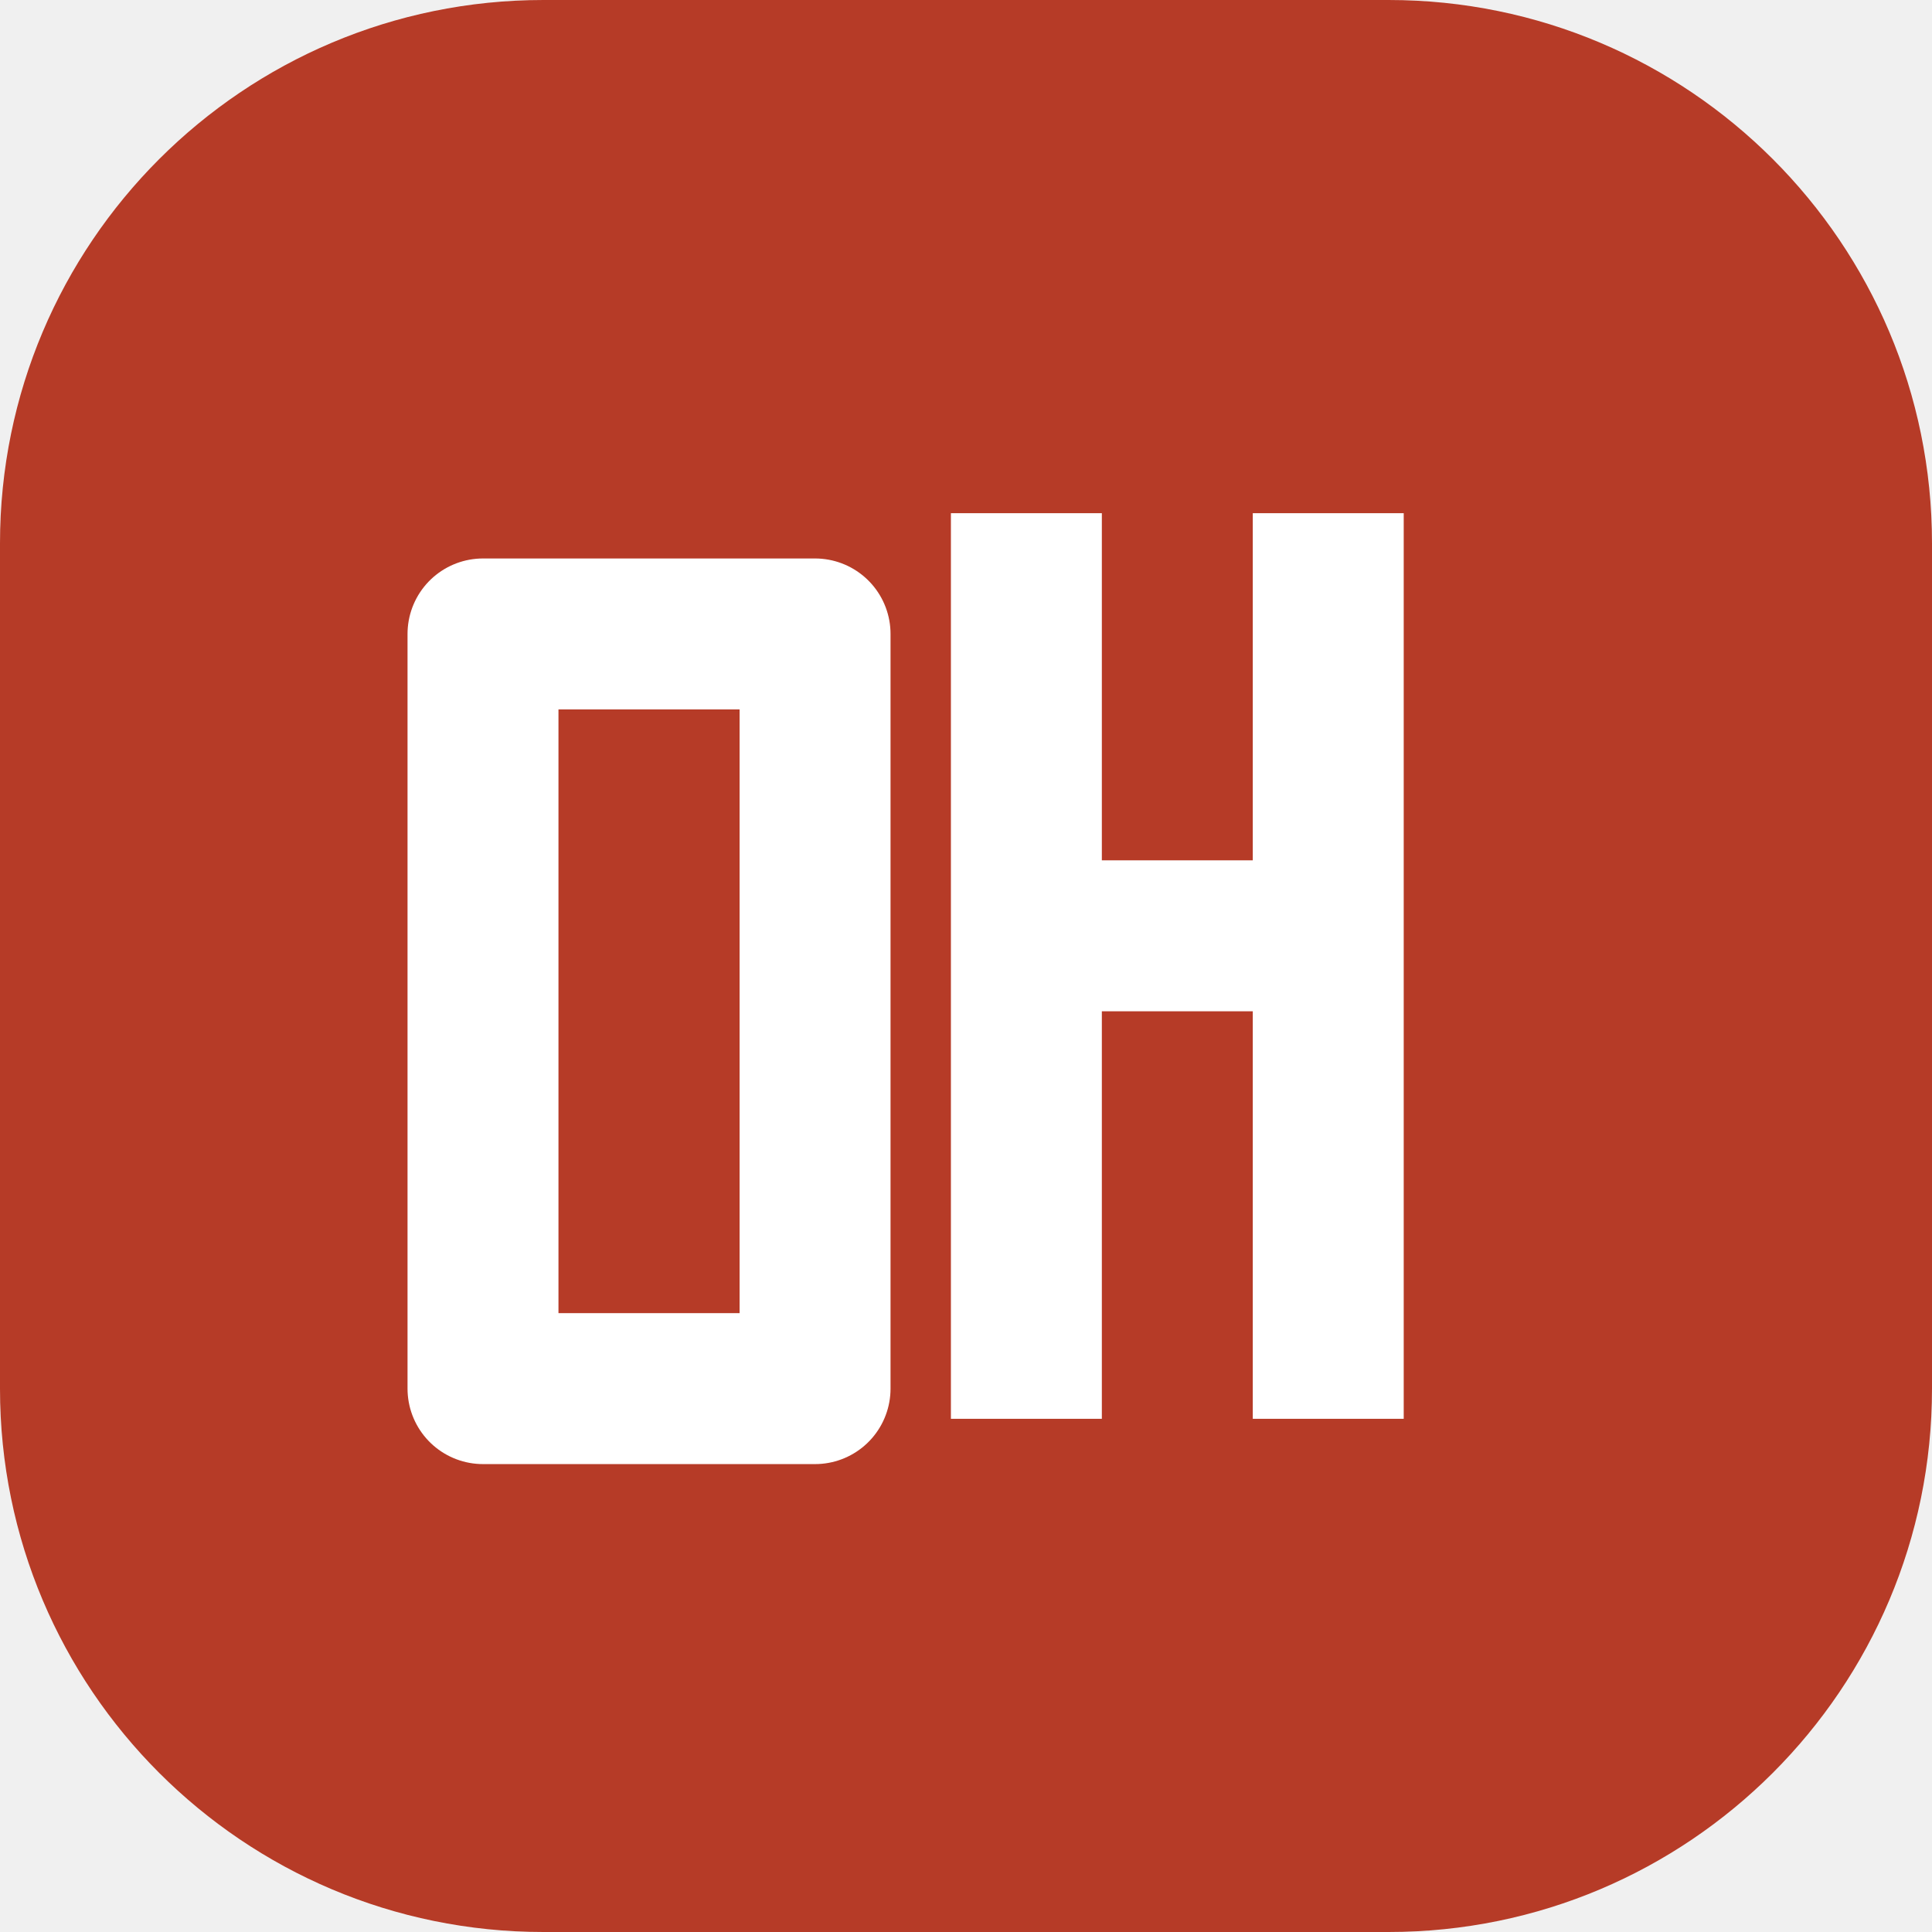
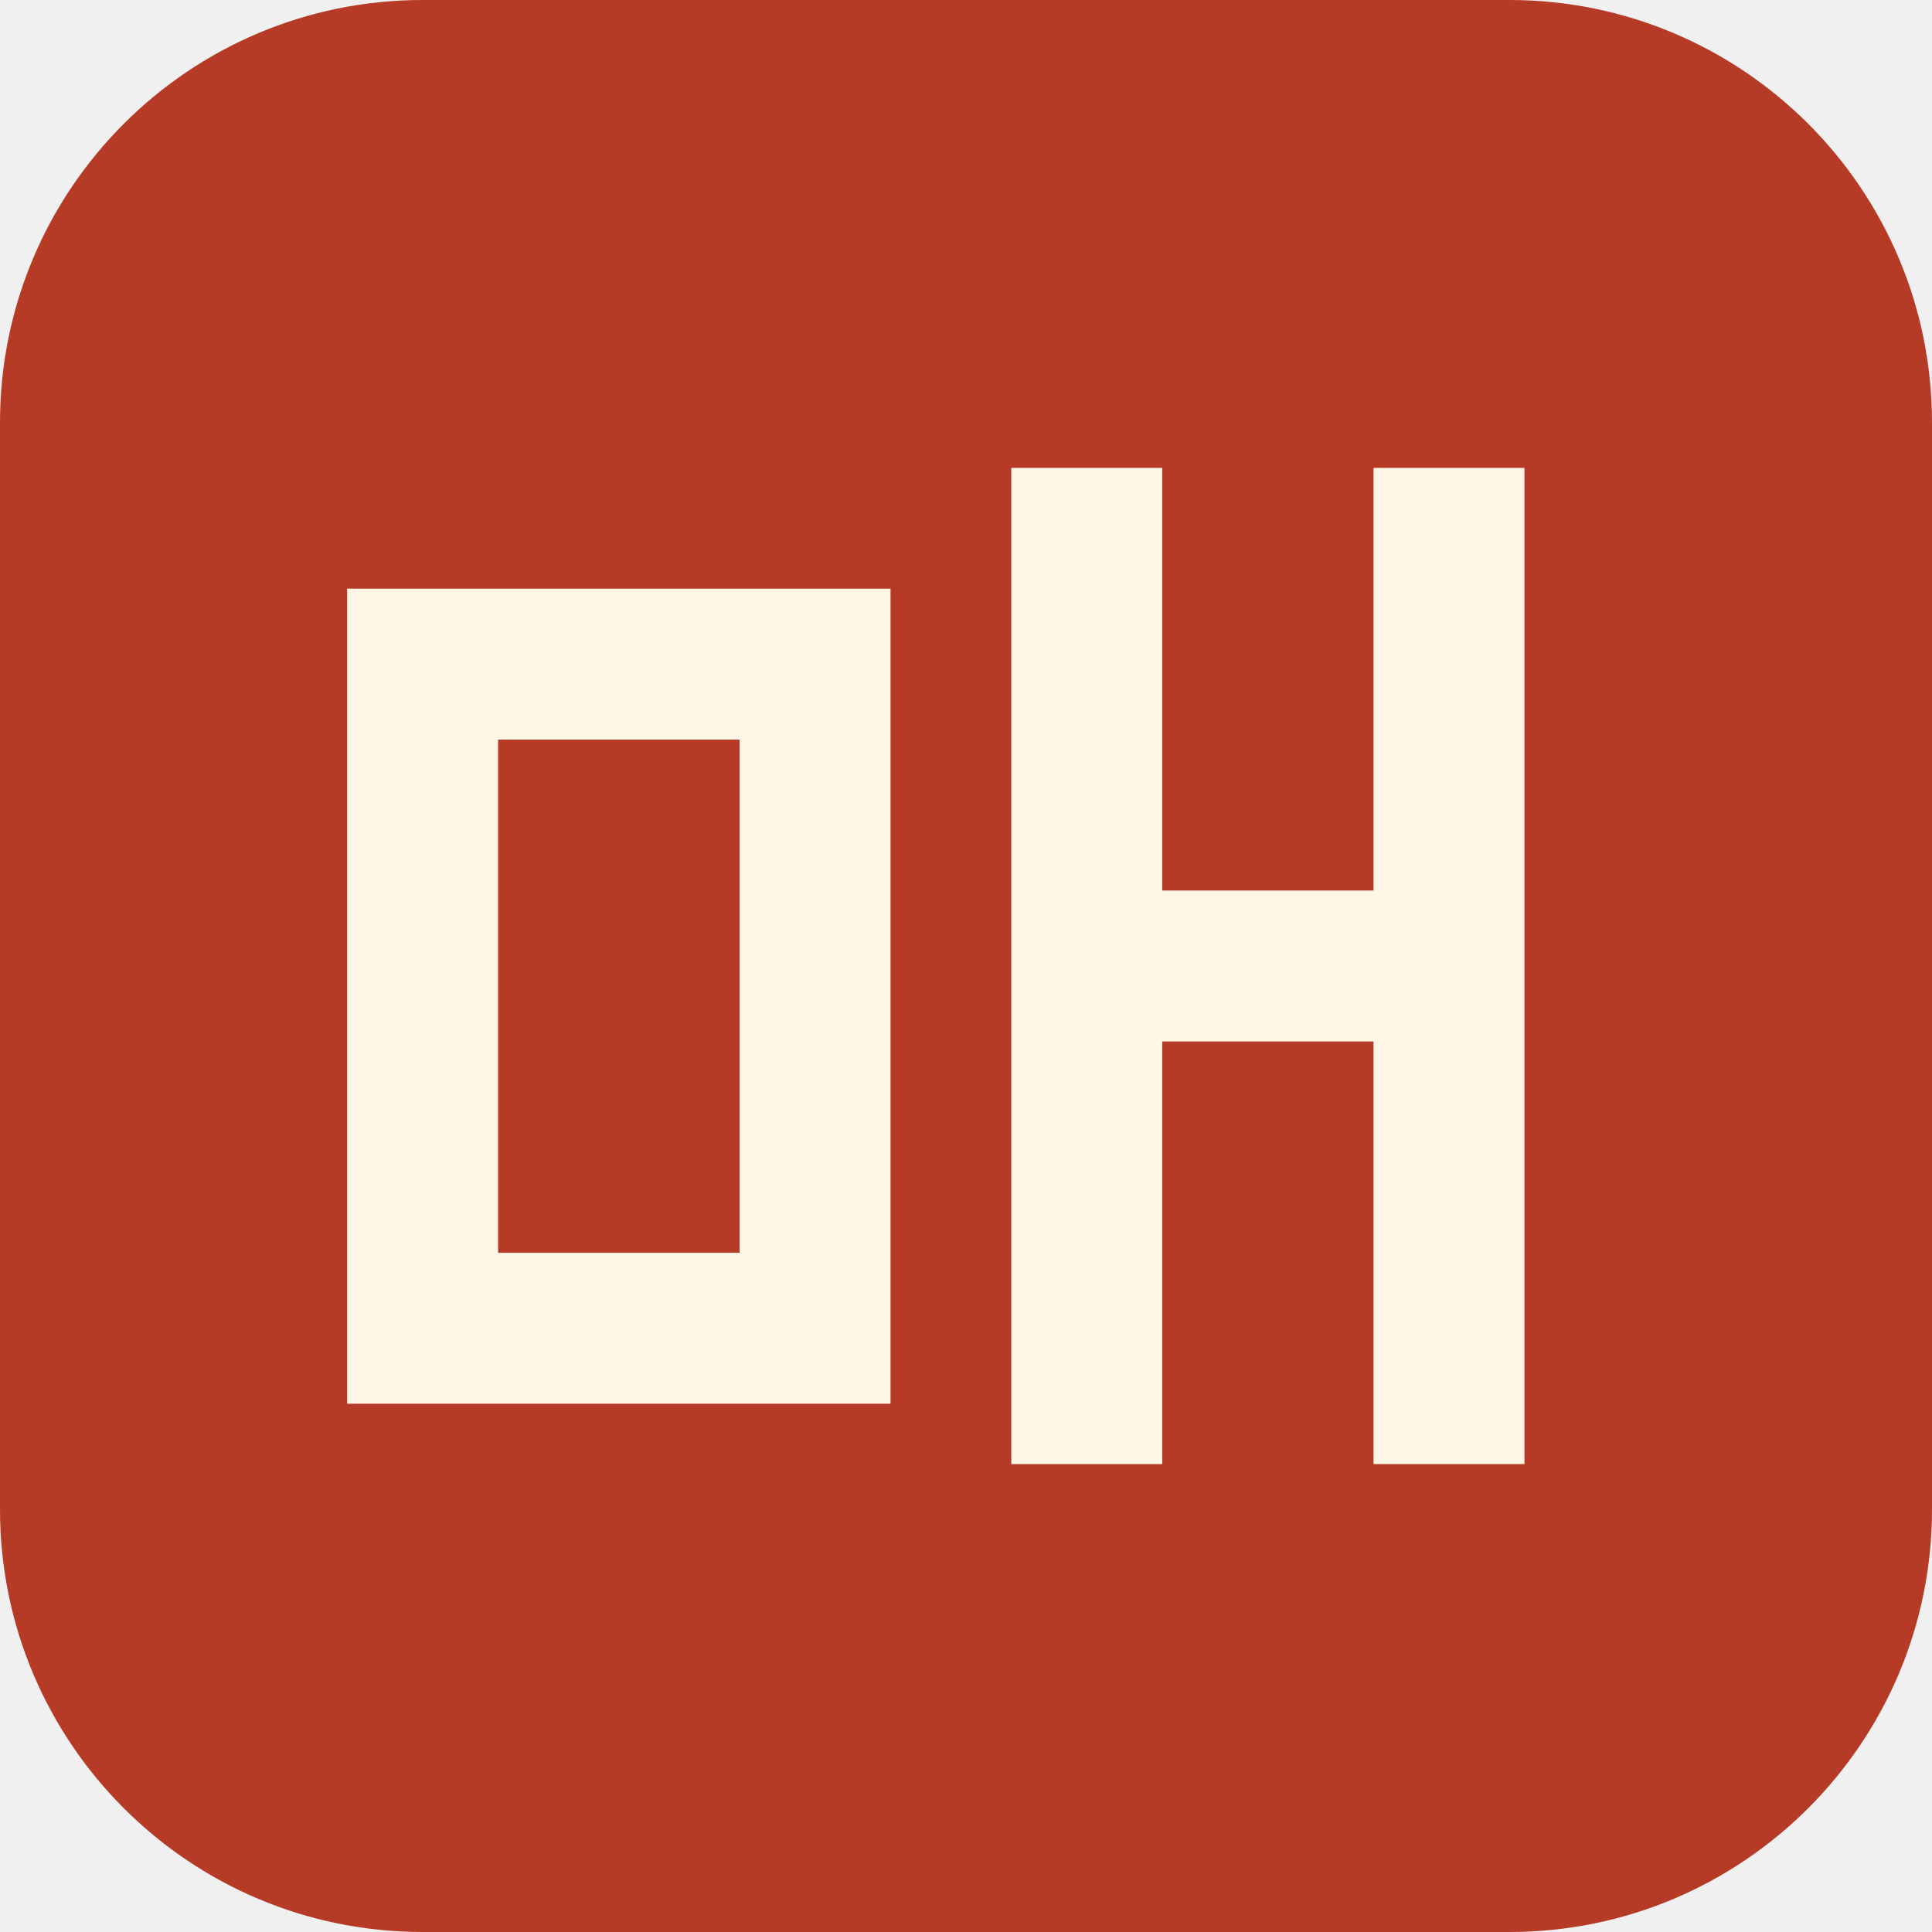
<svg xmlns="http://www.w3.org/2000/svg" viewBox="0 0 64 64">
-   <rect width="64" height="64" rx="18" fill="#b63b27" />
-   <path d="M16 21h11v25H16zM34 17v30M44 17v30M34 31h10" fill="none" stroke="white" stroke-width="5" stroke-linejoin="round" />
+   <rect width="64" height="64" rx="14" fill="#b63b27" />
+   <path d="M14 22h13v22H14zM36 18v28M48 18v28M36 32h12" fill="none" stroke="#fff7e6" stroke-width="5" stroke-linecap="square" stroke-linejoin="miter" />
</svg>
